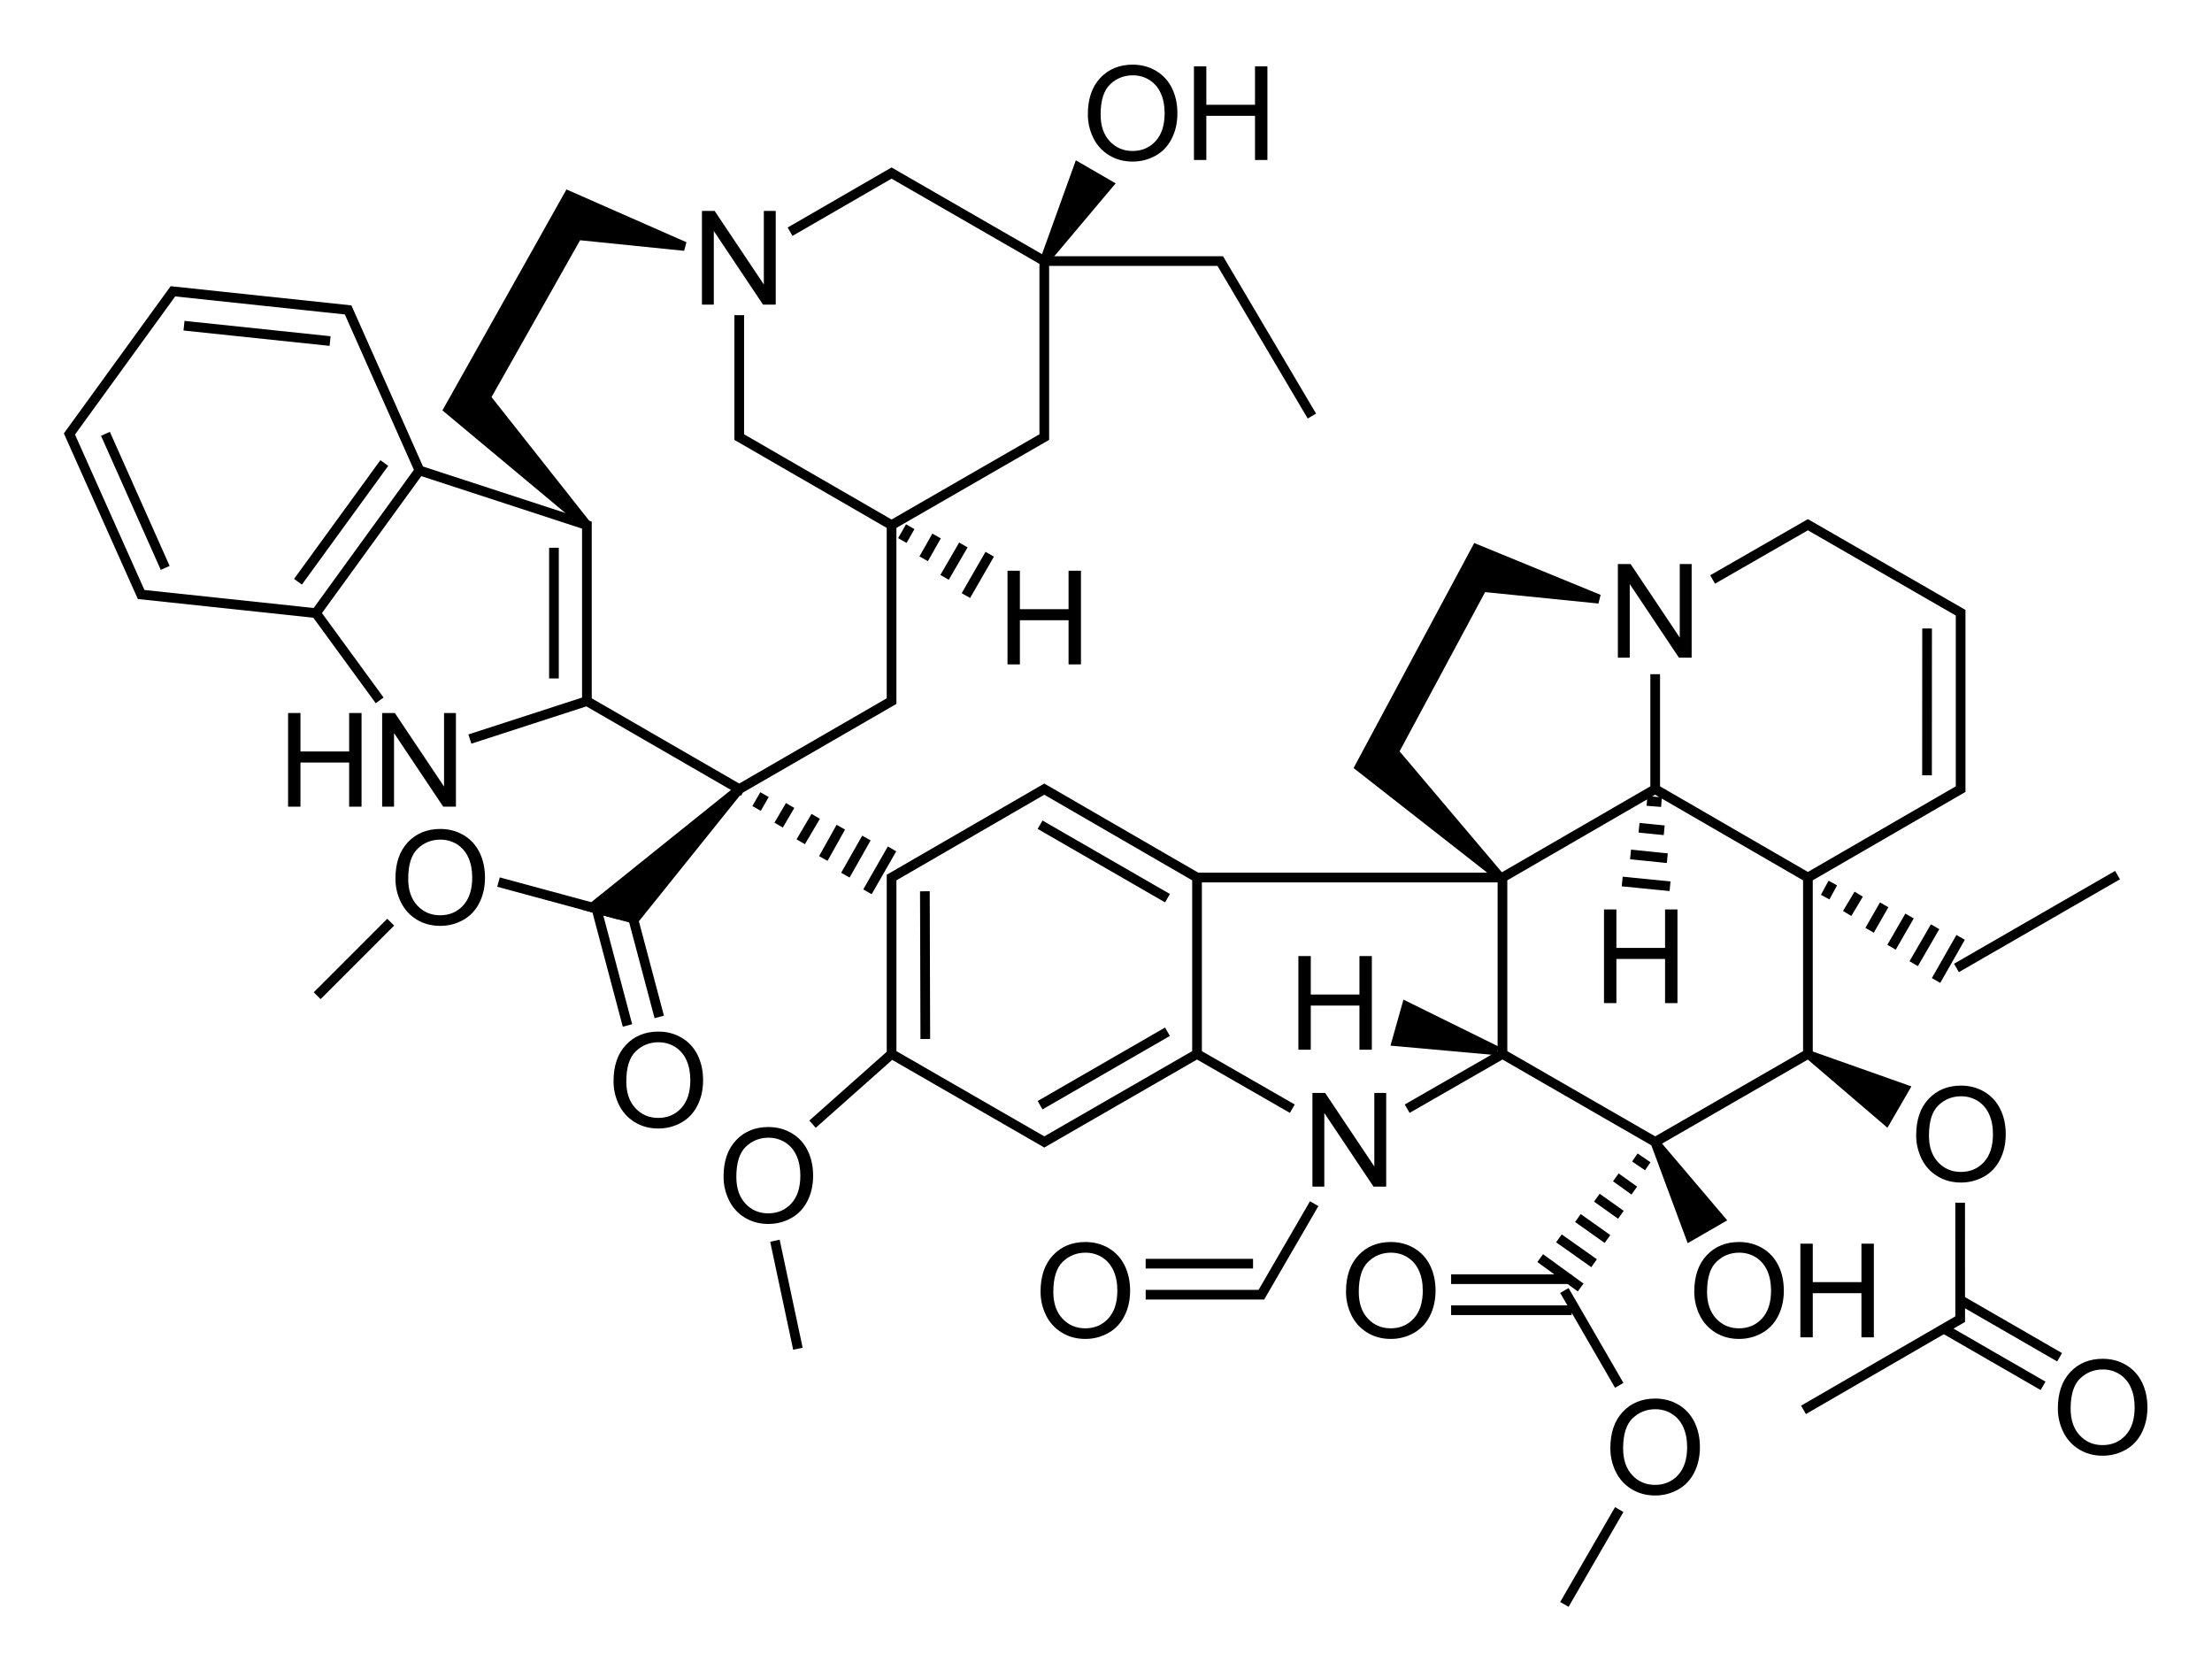
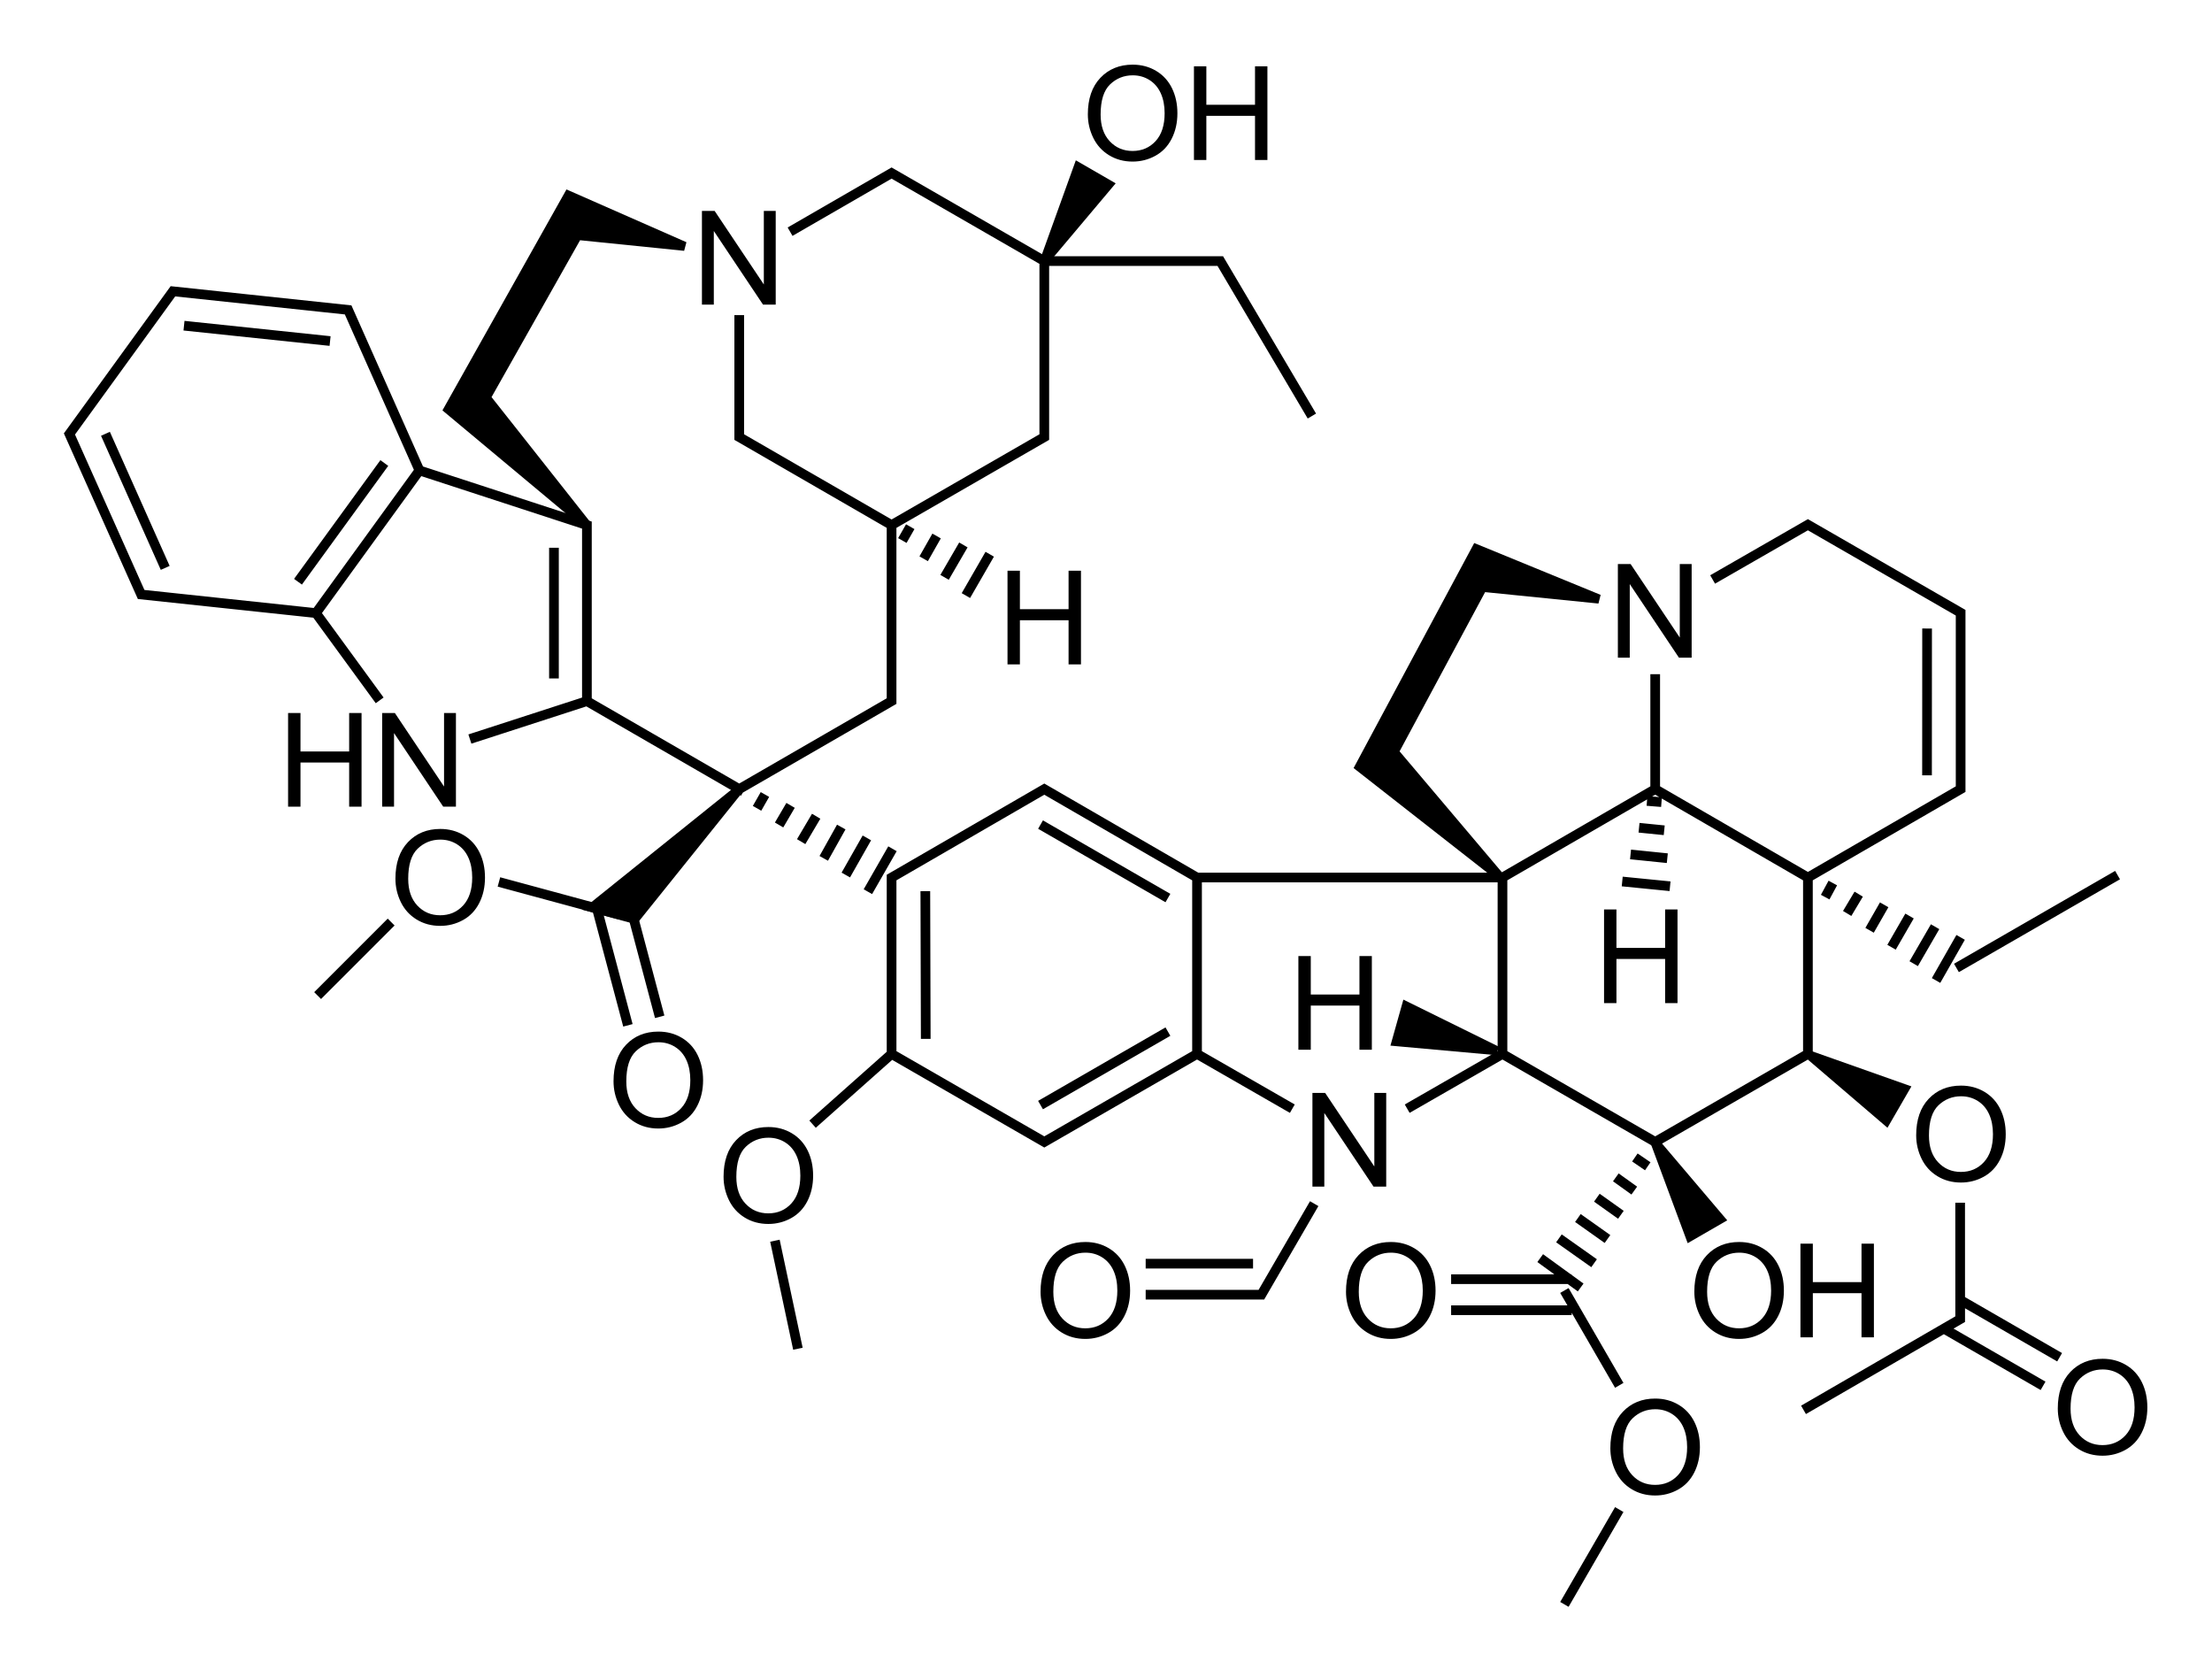
- <svg xmlns="http://www.w3.org/2000/svg" xmlns:xlink="http://www.w3.org/1999/xlink" width="1712" height="1292" id="svg2" version="1.1">
-   <defs id="defs45">
-     </defs>
-   <path d="m 543.27,235.692 0,-72.477 9.838,0 38.068,56.904 0,-56.904 9.196,0 0,72.477 -9.838,0 -38.068,-56.953 0,56.953 -9.195,0 z" id="N" fill="#000" />
-   <path d="m 222.965,624.192 0,-72.477 9.591,0 0,29.762 37.672,0 0,-29.762 9.591,0 0,72.477 -9.591,0 0,-34.162 -37.672,0 0,34.162 -9.591,0 z" id="H" fill="#000" />
-   <path d="m 306.052,679.893 c 0,-12.03 3.23,-21.448 9.69,-28.254 6.46,-6.806 14.799,-10.209 25.016,-10.209 6.691,8e-5 12.722,1.599 18.095,4.796 5.372,3.197 9.467,7.655 12.285,13.373 2.818,5.718 4.227,12.203 4.227,19.454 -1e-4,7.35 -1.483,13.925 -4.449,19.726 -2.966,5.801 -7.169,10.193 -12.607,13.175 -5.438,2.983 -11.305,4.474 -17.6,4.474 -6.822,0 -12.92,-1.648 -18.292,-4.944 -5.372,-3.296 -9.443,-7.795 -12.211,-13.497 -2.769,-5.702 -4.153,-11.733 -4.153,-18.094 l 0,0 z m 9.888,0.148 c -1e-4,8.734 2.348,15.614 7.045,20.641 4.697,5.026 10.588,7.539 17.674,7.539 7.218,0 13.159,-2.538 17.823,-7.614 4.664,-5.076 6.995,-12.277 6.995,-21.605 0,-5.9 -0.997,-11.049 -2.991,-15.45 -1.994,-4.4 -4.911,-7.811 -8.751,-10.234 -3.84,-2.422 -8.149,-3.634 -12.928,-3.634 -6.79,6e-5 -12.632,2.332 -17.526,6.996 -4.894,4.664 -7.342,12.45 -7.342,23.36 l 0,0 z" id="O" fill="#000" />
-   <use transform="translate(556.8,-110.1)" xlink:href="#H" id="use7" />
-   <use transform="translate(701.1,-500.4)" xlink:href="#H" id="use9" />
-   <use transform="translate(1018.465,151.997)" xlink:href="#H" id="use11" />
-   <use transform="translate(1170.452,410.6124)" xlink:href="#H" id="use13" />
-   <use transform="translate(-247.5,388.5)" xlink:href="#N" id="use15" />
-   <use transform="translate(472.4958,682.4696)" xlink:href="#N" id="use17" />
-   <use transform="translate(708.8957,273.2122)" xlink:href="#N" id="use19" />
-   <use transform="translate(168.8,156.8)" xlink:href="#O" id="use21" />
-   <use transform="translate(940.2956,440.7552)" xlink:href="#O" id="use23" />
-   <use transform="translate(1176.996,198.5975)" xlink:href="#O" id="use25" />
-   <use transform="translate(535.9,-591.4)" xlink:href="#O" id="use27" />
-   <use transform="translate(1286.65,409.9777)" xlink:href="#O" id="use29" />
-   <use transform="translate(735.6956,319.6124)" xlink:href="#O" id="use31" />
-   <use transform="translate(1005.252,319.6124)" xlink:href="#O" id="use33" />
-   <use transform="translate(253.9565,230.6452)" xlink:href="#O" id="use35" />
-   <use transform="translate(499.2956,319.6124)" xlink:href="#O" id="use37" />
-   <path d="m 1140.994,420.182 -93.374,174.126 111.044,86.911 4.759,-5.061 -80.208,-94.79 66.206,-123.205 87.705,8.843 1.7,-6.709 -97.832,-40.116 z m 142.632,461.479 -5.95,3.507 28.52,76.784 30.608,-17.672 -53.178,-62.62 3e-4,4.3e-4 z m 118.128,-68.468 -3.442,5.945 62.514,53.512 18.515,-32.018 -77.587,-27.44 z m -963.327,-666.608 -96,170.969 109.594,91.469 4.969,-4.875 -76.562,-96.875 68.531,-121.375 80.531,8.188 1.781,-6.656 -92.844,-40.844 z m 394.219,-22.531 -27.687,76.781 5.969,3.438 52.562,-62.406 -30.844,-17.812 z m -262.687,483.812 -119.563,96.031 42.125,11.406 82.344,-102.5 -4.906,-4.938 z" id="path39" fill="#000" />
-   <path d="m 600.539,963.712 16.233,76.248 m 782.482,-360.94 118.2,-68.4 0,-136.5 -118.2,-68.1 -70.5,40.5 m -165.9,369 118.2,68.1 118.2,-68.1 0,-136.5 m -472.8,136.5 -118.2,68.1 -118.2,-68.1 m 236.4,-136.5 -118.2,-68.4 -118.2,68.4 0,136.5 m 709.028,273.526 118.02,-68.309 -0.026,-86.355 m -25.584,-444.311 -0.052,106.094 m 8.846,159.272 15.304,-26.846 m -32.584,13.85 12.809,-22.123 m -29.967,9.401 10.193,-17.674 m -27.198,4.556 7.576,-13.225 m -24.856,0.229 5.081,-8.502 m -22.239,-4.219 2.343,-4.327 m -157.483,-4.1 29.549,2.935 m -23.105,-23.866 20.989,2.149 m -14.423,-22.805 12.033,1.211 m -5.863,-22.019 3.747,0.302 m -87.097,355.347 25.233,18.321 m -10.714,-33.652 21.088,14.912 m -6.417,-30.639 16.791,11.899 m -2.12,-27.626 12.495,8.886 m 2.177,-24.613 8.198,5.873 m 6.596,-21.327 3.779,2.587 m 235.025,129.324 70.767,40.812 m -57.957,-62.935 70.767,40.812 m -339.45,122.973 -38.7,66.9 m 0,-236.4 38.7,66.9 m -38.7,-54.9 -85.8,0 m 85.8,-24 -85.8,0 m 390.6,-242.7 118.2,-68.1 m -354.6,-68.4 -118.2,68.4 m 118.2,-153.6 0,85.2 m -315,367.2 -75.6,0 m 124.8,-43.2 -39,67.2 -85.8,0 m -200.4,-186.3 -58.37,51.859 m 767.57,-188.359 -118.2,-68.4 m -118.2,204.9 0,-136.5 m -236.4,0 236.4,0 m -236.4,136.5 0,-136.5 m 70.5,177 -70.5,-40.5 m 236.4,0 -70.5,40.5 m -477.618,-678.61 75.3,-43.5 118.2,68.1 m 205.2,116.7 -69,-116.7 -136.2,0 m -236.1,45.6 0,90.6 117.9,68.1 m -445.5,68.1 -135.3,-14.4 -55.5,-124.2 80.1,-110.4 135.6,14.4 55.2,124.2 m 247.5,246.6 117.9,-68.1 0,-136.2 m -235.8,136.2 117.9,68.1 m 236.1,-408.6 0,136.2 -118.2,68.1 m -235.8,136.2 0,-136.2 -129.6,-42.3 m 104.1,157.2 0,-93.6 m -61.5,143.1 87,-28.2 m -162.6,-3.6 -47.1,-64.5 m 80.1,-110.4 -80.1,110.4 m 50.7,-113.1 -62.4,85.8 m -149.7,-108 43.2,96.9 m 19.8,-183.6 105.6,11.1 m 497.7,194.1 14.7,-25.5 m -31.2,11.4 10.8,-18.6 m -27,4.2 6.3,-11.1 m -22.8,-3 2.4,-4.2 M 484.677,789.853 461.498,702.534 m -72.062,-19.024 86.4,23.4 m -176.1,9.3 -51.6,51.6 m 468,32.4 -0.3,-106.8 m 184.5,-0.3 -92.1,-53.1 m 92.1,160.2 -92.1,53.1 m -135,-166.5 15.3,-26.7 m -32.4,13.8 12.6,-22.2 m -29.7,9.3 9.9,-17.7 m -27.3,4.8 7.8,-13.2 m -24.9,0.3 5.1,-8.7 m -22.2,-4.2 2.4,-4.2 M 509.277,783.253 488.136,703.61" style="fill:none;stroke:#000;stroke-width:7.5;stroke-linecap:square" id="path41" />
-   <path style="fill:#000000" d="m 1158.15,816.485 1.864,-6.612 -73.808,-36.385 -10.02,35.603 81.964,7.394 z" id="path39-1" />
-   <use transform="translate(781.9337,188.0672)" xlink:href="#H" id="use7-7" x="0" y="0" width="1" height="1" />
+ <svg xmlns="http://www.w3.org/2000/svg" xmlns:xlink="http://www.w3.org/1999/xlink" id="svg2" height="1292" width="1712" version="1.1">
+   <path id="N" d="m543.27 235.69v-72.477h9.838l38.068 56.904v-56.904h9.196v72.477h-9.838l-38.068-56.953v56.953h-9.195z" />
+   <path id="H" d="m222.97 624.19v-72.477h9.591v29.762h37.672v-29.762h9.591v72.477h-9.591v-34.162h-37.672v34.162h-9.591z" />
+   <path id="O" d="m306.05 679.89c0-12.03 3.23-21.448 9.69-28.254 6.46-6.806 14.799-10.209 25.016-10.209 6.691 0 12.722 1.599 18.094 4.795 5.372 3.197 9.467 7.655 12.285 13.373 2.818 5.718 4.227 12.203 4.227 19.454-0 7.35-1.483 13.925-4.449 19.726-2.966 5.801-7.169 10.193-12.607 13.175-5.438 2.983-11.305 4.474-17.6 4.474-6.822 0-12.92-1.648-18.292-4.944-5.372-3.296-9.443-7.795-12.211-13.497-2.769-5.702-4.153-11.733-4.153-18.094zm9.888 0.148c-0 8.734 2.348 15.614 7.045 20.641 4.697 5.026 10.588 7.539 17.674 7.539 7.218 0 13.159-2.538 17.823-7.614 4.664-5.076 6.995-12.277 6.995-21.605 0-5.9-0.997-11.049-2.991-15.45-1.994-4.4-4.911-7.811-8.751-10.234-3.84-2.422-8.149-3.634-12.928-3.634-6.79 0-12.632 2.332-17.526 6.995-4.894 4.664-7.342 12.45-7.342 23.36z" />
+   <use id="use7" xlink:href="#H" transform="translate(556.8,-110.1)" />
+   <use id="use9" xlink:href="#H" transform="translate(701.1,-500.4)" />
+   <use id="use11" xlink:href="#H" transform="translate(1018.5 152)" />
+   <use id="use13" xlink:href="#H" transform="translate(1170.5 410.61)" />
+   <use id="use15" xlink:href="#N" transform="translate(-247.5,388.5)" />
+   <use id="use17" xlink:href="#N" transform="translate(472.5 682.47)" />
+   <use id="use19" xlink:href="#N" transform="translate(708.9 273.21)" />
+   <use id="use21" xlink:href="#O" transform="translate(168.8,156.8)" />
+   <use id="use23" xlink:href="#O" transform="translate(940.3 440.76)" />
+   <use id="use25" xlink:href="#O" transform="translate(1177 198.6)" />
+   <use id="use27" xlink:href="#O" transform="translate(535.9,-591.4)" />
+   <use id="use29" xlink:href="#O" transform="translate(1286.6 409.98)" />
+   <use id="use31" xlink:href="#O" transform="translate(735.7 319.61)" />
+   <use id="use33" xlink:href="#O" transform="translate(1005.3 319.61)" />
+   <use id="use35" xlink:href="#O" transform="translate(253.96 230.65)" />
+   <use id="use37" xlink:href="#O" transform="translate(499.3 319.61)" />
+   <path id="path39" d="m1141 420.18-93.374 174.13 111.04 86.911 4.759-5.061-80.208-94.79 66.206-123.2 87.705 8.843 1.7-6.709-97.832-40.116zm142.63 461.48-5.95 3.507 28.52 76.784 30.608-17.672-53.178-62.62 0 0zm118.13-68.468-3.442 5.945 62.514 53.512 18.516-32.018-77.587-27.44zm-963.33-666.61-96 170.97 109.59 91.469 4.969-4.875-76.562-96.875 68.531-121.38 80.531 8.188 1.781-6.656-92.844-40.844zm394.22-22.531-27.687 76.781 5.969 3.438 52.562-62.406-30.844-17.812zm-262.69 483.81-119.56 96.031 42.125 11.406 82.344-102.5-4.906-4.938z" />
+   <path id="path41" d="m600.54 963.71 16.232 76.248m782.48-360.94 118.2-68.4v-136.5l-118.2-68.1-70.5 40.5m-165.9 369 118.2 68.1 118.2-68.1v-136.5m-472.8 136.5-118.2 68.1-118.2-68.1m236.4-136.5-118.2-68.4-118.2 68.4v136.5m709.03 273.53 118.02-68.309-0.026-86.355m-25.584-444.31-0.052 106.09m8.846 159.27 15.304-26.846m-32.584 13.85 12.809-22.123m-29.967 9.401 10.193-17.674m-27.198 4.556 7.576-13.225m-24.856 0.229 5.081-8.502m-22.239-4.219 2.343-4.327m-157.48-4.1 29.548 2.935m-23.105-23.866 20.989 2.149m-14.423-22.805 12.033 1.21m-5.863-22.019 3.747 0.302m-87.097 355.35 25.233 18.321m-10.714-33.652 21.088 14.912m-6.417-30.639 16.791 11.899m-2.12-27.626 12.495 8.886m2.177-24.613 8.198 5.873m6.596-21.327 3.779 2.587m235.03 129.32 70.767 40.812m-57.957-62.935 70.767 40.812m-339.45 122.97-38.7 66.9m0-236.4 38.7 66.9m-38.7-54.9h-85.8m85.8-24h-85.8m390.6-242.7 118.2-68.1m-354.6-68.4-118.2 68.4m118.2-153.6v85.2m-315 367.2h-75.6m124.8-43.2-39 67.2h-85.8m-200.4-186.3-58.37 51.859m767.57-188.36-118.2-68.4m-118.2 204.9v-136.5m-236.4 0h236.4m-236.4 136.5v-136.5m70.5 177-70.5-40.5m236.4 0-70.5 40.5m-477.62-678.61 75.3-43.5 118.2 68.1m205.2 116.7-69-116.7h-136.2m-236.1 45.6v90.6l117.9 68.1m-445.5 68.1-135.3-14.4-55.5-124.2 80.1-110.4 135.6 14.4 55.2 124.2m247.5 246.6 117.9-68.1v-136.2m-235.8 136.2 117.9 68.1m236.1-408.6v136.2l-118.2 68.1m-235.8 136.2v-136.2l-129.6-42.3m104.1 157.2v-93.6m-61.5 143.1 87-28.2m-162.6-3.6-47.1-64.5m80.1-110.4-80.1 110.4m50.7-113.1-62.4 85.8m-149.7-108 43.2 96.9m19.8-183.6 105.6 11.1m497.7 194.1 14.7-25.5m-31.2 11.4 10.8-18.6m-27 4.2 6.3-11.1m-22.8-3 2.4-4.2m-217.62 378.96-23.18-87.32m-72.062-19.024 86.4 23.4m-176.1 9.3-51.6 51.6m468 32.4-0.3-106.8m184.5-0.3-92.1-53.1m92.1 160.2-92.1 53.1m-135-166.5 15.3-26.7m-32.4 13.8 12.6-22.2m-29.7 9.3 9.9-17.7m-27.3 4.8 7.8-13.2m-24.9 0.3 5.1-8.7m-22.2-4.2 2.4-4.2m-80.56 165.14-21.14-79.64" stroke="#000" stroke-linecap="square" stroke-width="7.5" fill="none" />
+   <path id="path39-1" d="m1158.1 816.48 1.864-6.612-73.808-36.385-10.02 35.603 81.964 7.394z" />
+   <use id="use7-7" xlink:href="#H" transform="translate(781.93 188.07)" height="1" width="1" y="0" x="0" />
</svg>
